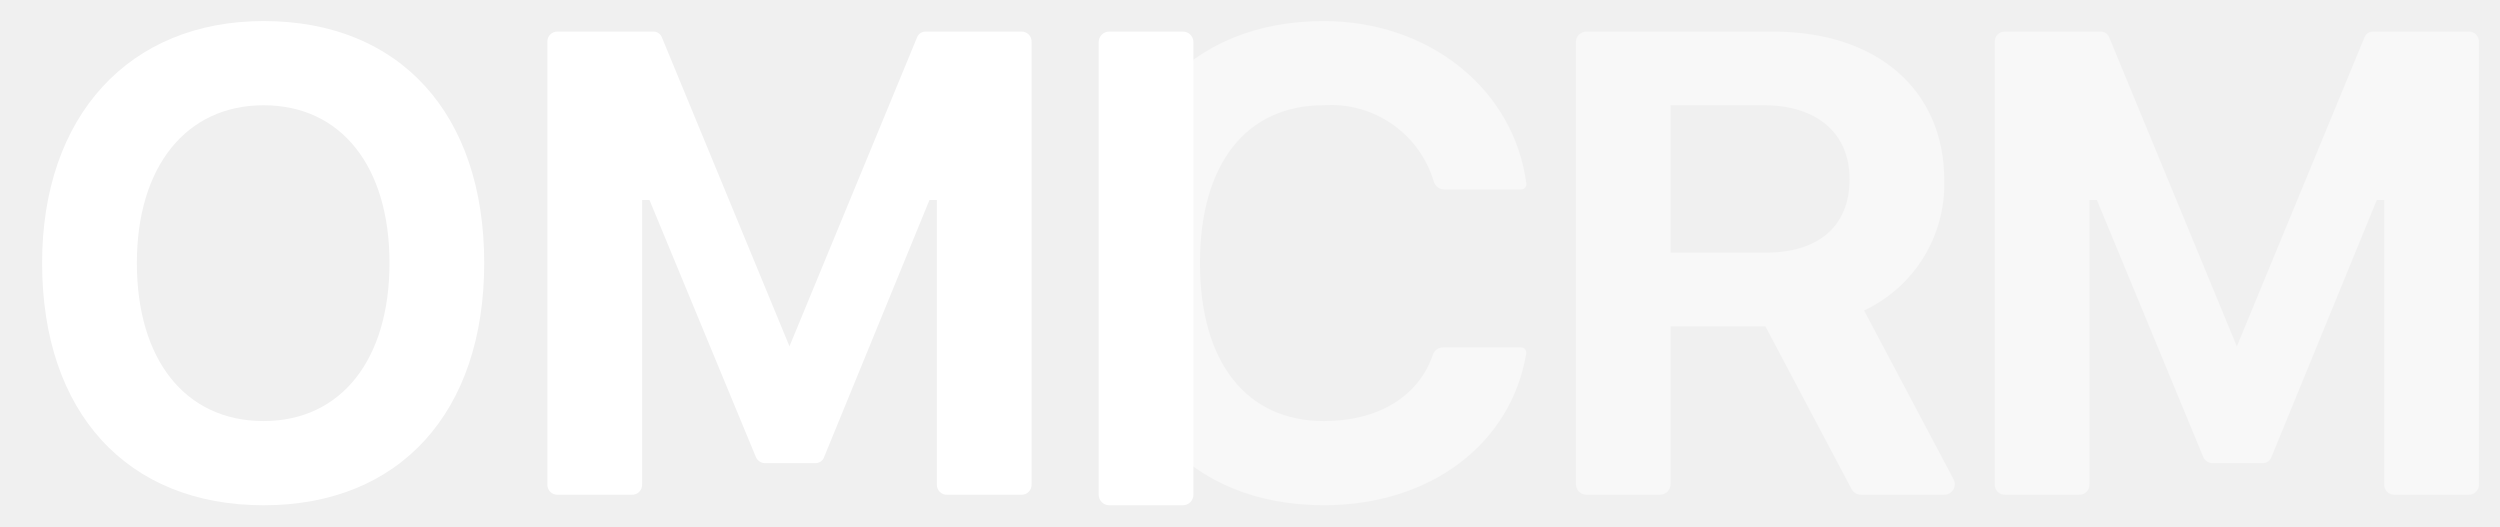
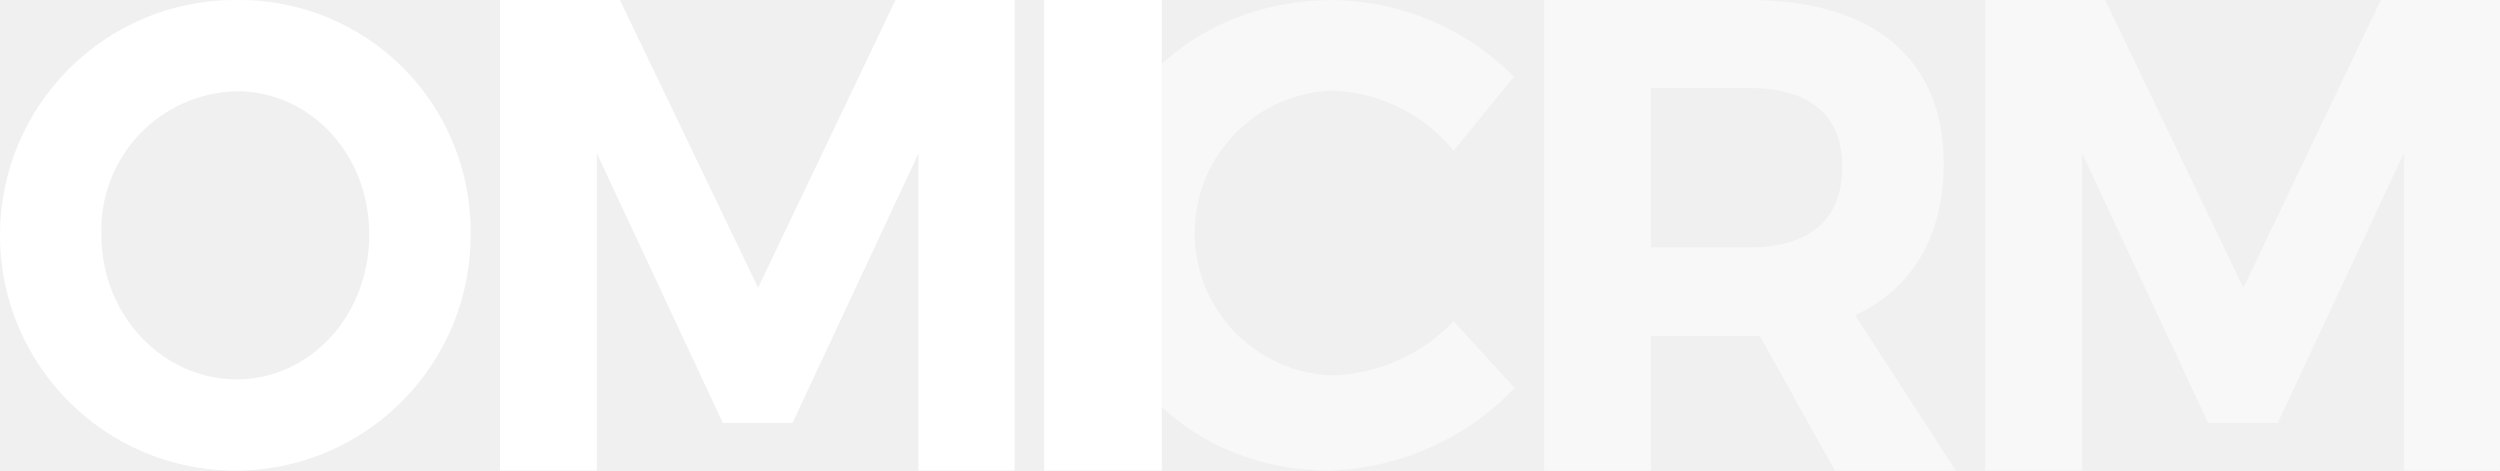
- <svg xmlns="http://www.w3.org/2000/svg" viewBox="0 0 95 20">
-   <g id="Group_16458" data-name="Group 16458" transform="translate(-4041 22904)">
-     <g id="Group_16455" data-name="Group 16455" transform="translate(4081 -22904)" opacity="0.5">
-       <g id="download_1_" data-name="download (1)" transform="translate(35)">
-         <path id="Path_9697" data-name="Path 9697" d="M0,20V0H20V20Z" fill="none" />
-         <g id="Group_16450" data-name="Group 16450" transform="translate(0.8 1.2)">
-           <path id="Path_9698" data-name="Path 9698" d="M24.88,10.32h-3.6a.35.35,0,0,0-.36.24L16.08,22.28,11.24,10.56a.35.35,0,0,0-.36-.24H7.28a.378.378,0,0,0-.4.4v16.8a.378.378,0,0,0,.4.4h2.8a.378.378,0,0,0,.4-.4V16.72h.28l4.04,9.76a.384.384,0,0,0,.36.24h1.88a.35.35,0,0,0,.36-.24l4-9.76h.28v10.8a.378.378,0,0,0,.4.4h2.8a.378.378,0,0,0,.4-.4V10.72a.378.378,0,0,0-.4-.4Z" transform="translate(-6.88 -10.32)" fill="#fff" />
-         </g>
-       </g>
-       <g id="download_3_" data-name="download (3)">
-         <path id="Path_9701" data-name="Path 9701" d="M0,20V0H20V20Z" fill="none" />
-         <g id="Group_16452" data-name="Group 16452" transform="translate(2 0.8)">
-           <path id="Path_9702" data-name="Path 9702" d="M30.029,19.28a.408.408,0,0,0-.382.284c-.559,1.62-2.123,2.516-4.137,2.516-2.935,0-4.71-2.218-4.71-6.006s1.775-5.994,4.7-5.994a4.078,4.078,0,0,1,4.184,2.9.407.407,0,0,0,.387.3s2.214,0,2.931,0a.2.2,0,0,0,.2-.226C32.73,9.468,29.511,6.88,25.5,6.88c-5.118,0-8.3,3.528-8.3,9.206s3.184,9.194,8.31,9.194c4.027,0,7.11-2.314,7.688-5.766a.2.2,0,0,0-.2-.234Z" transform="translate(-17.2 -6.88)" fill="#fff" />
-         </g>
-       </g>
-       <g id="download_4_" data-name="download (4)" transform="translate(17.083)">
-         <path id="Path_9703" data-name="Path 9703" d="M0,20V0H20V20Z" fill="none" />
-         <g id="Group_16453" data-name="Group 16453" transform="translate(2.8 1.2)">
-           <path id="Path_9704" data-name="Path 9704" d="M38.434,27.333l-3.4-6.414A5.3,5.3,0,0,0,38.08,15.97c0-3.432-2.55-5.65-6.5-5.65h-7.1a.4.4,0,0,0-.4.4v16.8a.4.4,0,0,0,.4.4h2.8a.4.4,0,0,0,.4-.4v-6h3.6l3.276,6.187a.4.4,0,0,0,.354.213H38.08a.4.4,0,0,0,.354-.587ZM31.29,18.72H27.68v-5.6h3.536c2.028,0,3.264,1.067,3.264,2.806,0,1.774-1.162,2.794-3.19,2.794Z" transform="translate(-24.08 -10.32)" fill="#fff" />
-         </g>
-       </g>
+ <svg xmlns="http://www.w3.org/2000/svg" viewBox="0 0 170 32.001">
+   <g data-name="Group 18451">
+     <g data-name="Group 18443" style="opacity:.5">
+       <path data-name="Path 11358" d="m56.4 345.7 9.4 19.571 9.346-19.571h8.1v32h-6.535v-21.57l-8.567 18.33H63.4l-8.565-18.33v21.57H48.25v-32z" transform="translate(86.75 -345.705)" style="fill:#ffffff" />
+       <path data-name="Path 11221" d="M121.666 284.588a9.686 9.686 0 0 0 0 19.368 12.006 12.006 0 0 0 8.119-3.684l4.151 4.539a18.228 18.228 0 0 1-12.626 5.618c-9.324 0-16.374-6.965-16.374-16.089 0-9.079 7.185-15.911 16.642-15.911a17.71 17.71 0 0 1 12.312 5.214l-4.105 5.034a11.265 11.265 0 0 0-8.119-4.089z" transform="translate(-30.936 -278.428)" style="fill:#ffffff" />
+       <path data-name="Path 11245" d="m68.021 411.344-5.106-9.144h-7.4v9.144H48.25v-32h13.975c8.417 0 13.2 4.023 13.2 11.108 0 4.939-2.115 8.5-6.023 10.333l6.85 10.56zm-12.508-15.178h6.712c4 0 6.3-1.828 6.3-5.484 0-3.566-2.3-5.349-6.3-5.349h-6.712z" transform="translate(56.75 -379.344)" style="fill:#ffffff" />
    </g>
-     <g id="Group_16456" data-name="Group 16456" transform="translate(4041 -22904)">
-       <g id="download_1_2" data-name="download (1)" transform="translate(20)">
-         <path id="Path_9697-2" data-name="Path 9697" d="M0,20V0H20V20Z" fill="none" />
-         <g id="Group_16450-2" data-name="Group 16450" transform="translate(0.8 1.2)">
-           <path id="Path_9698-2" data-name="Path 9698" d="M24.88,10.32h-3.6a.35.35,0,0,0-.36.24L16.08,22.28,11.24,10.56a.35.35,0,0,0-.36-.24H7.28a.378.378,0,0,0-.4.4v16.8a.378.378,0,0,0,.4.4h2.8a.378.378,0,0,0,.4-.4V16.72h.28l4.04,9.76a.384.384,0,0,0,.36.24h1.88a.35.35,0,0,0,.36-.24l4-9.76h.28v10.8a.378.378,0,0,0,.4.4h2.8a.378.378,0,0,0,.4-.4V10.72a.378.378,0,0,0-.4-.4Z" transform="translate(-6.88 -10.32)" fill="#fff" />
-         </g>
-       </g>
-       <g id="download_2_" data-name="download (2)" transform="translate(33.75)">
-         <path id="Path_9699" data-name="Path 9699" d="M0,20V0H20V20Z" fill="none" />
-         <g id="Group_16451" data-name="Group 16451" transform="translate(8 1.2)">
-           <path id="Path_9700" data-name="Path 9700" d="M72,28.32H69.2a.4.4,0,0,1-.4-.4V10.72a.4.4,0,0,1,.4-.4H72a.4.4,0,0,1,.4.4v17.2A.4.4,0,0,1,72,28.32Z" transform="translate(-68.8 -10.32)" fill="#fff" />
-         </g>
-       </g>
-       <g id="download">
-         <path id="Path_9705" data-name="Path 9705" d="M0,20V0H20V20Z" fill="none" />
-         <g id="Group_16454" data-name="Group 16454" transform="translate(1.6 0.8)">
-           <path id="Path_9706" data-name="Path 9706" d="M22.178,6.88c-5.114,0-8.418,3.609-8.418,9.194,0,5.678,3.225,9.206,8.418,9.206,5.17,0,8.382-3.528,8.382-9.206S27.348,6.88,22.178,6.88Zm0,15.2c-2.993,0-4.817-2.35-4.817-6.006s1.87-5.994,4.817-5.994,4.783,2.328,4.783,5.994S25.125,22.08,22.177,22.08Z" transform="translate(-13.76 -6.88)" fill="#fff" />
-         </g>
-       </g>
+     <g data-name="Group 18447">
+       <path data-name="Path 11240" d="M147.387 361.66a16 16 0 1 1-16-15.955 15.719 15.719 0 0 1 16 15.955zm-25.108 0c0 5.529 4.214 9.842 9.193 9.842s9.024-4.314 9.024-9.842-4.044-9.752-9.024-9.752a9.432 9.432 0 0 0-9.193 9.752z" transform="translate(-115.387 -345.705)" style="fill:#ffffff" />
+       <path data-name="Path 11236" d="m56.4 345.7 9.4 19.571 9.346-19.571h8.1v32h-6.535v-21.57l-8.567 18.33H63.4l-8.565-18.33v21.57H48.25v-32z" transform="translate(-14.25 -345.705)" style="fill:#ffffff" />
+       <path data-name="Path 11227" d="M122.485 312.067v32h-8v-32z" transform="translate(-43.484 -312.066)" style="fill:#ffffff" />
    </g>
  </g>
</svg>
